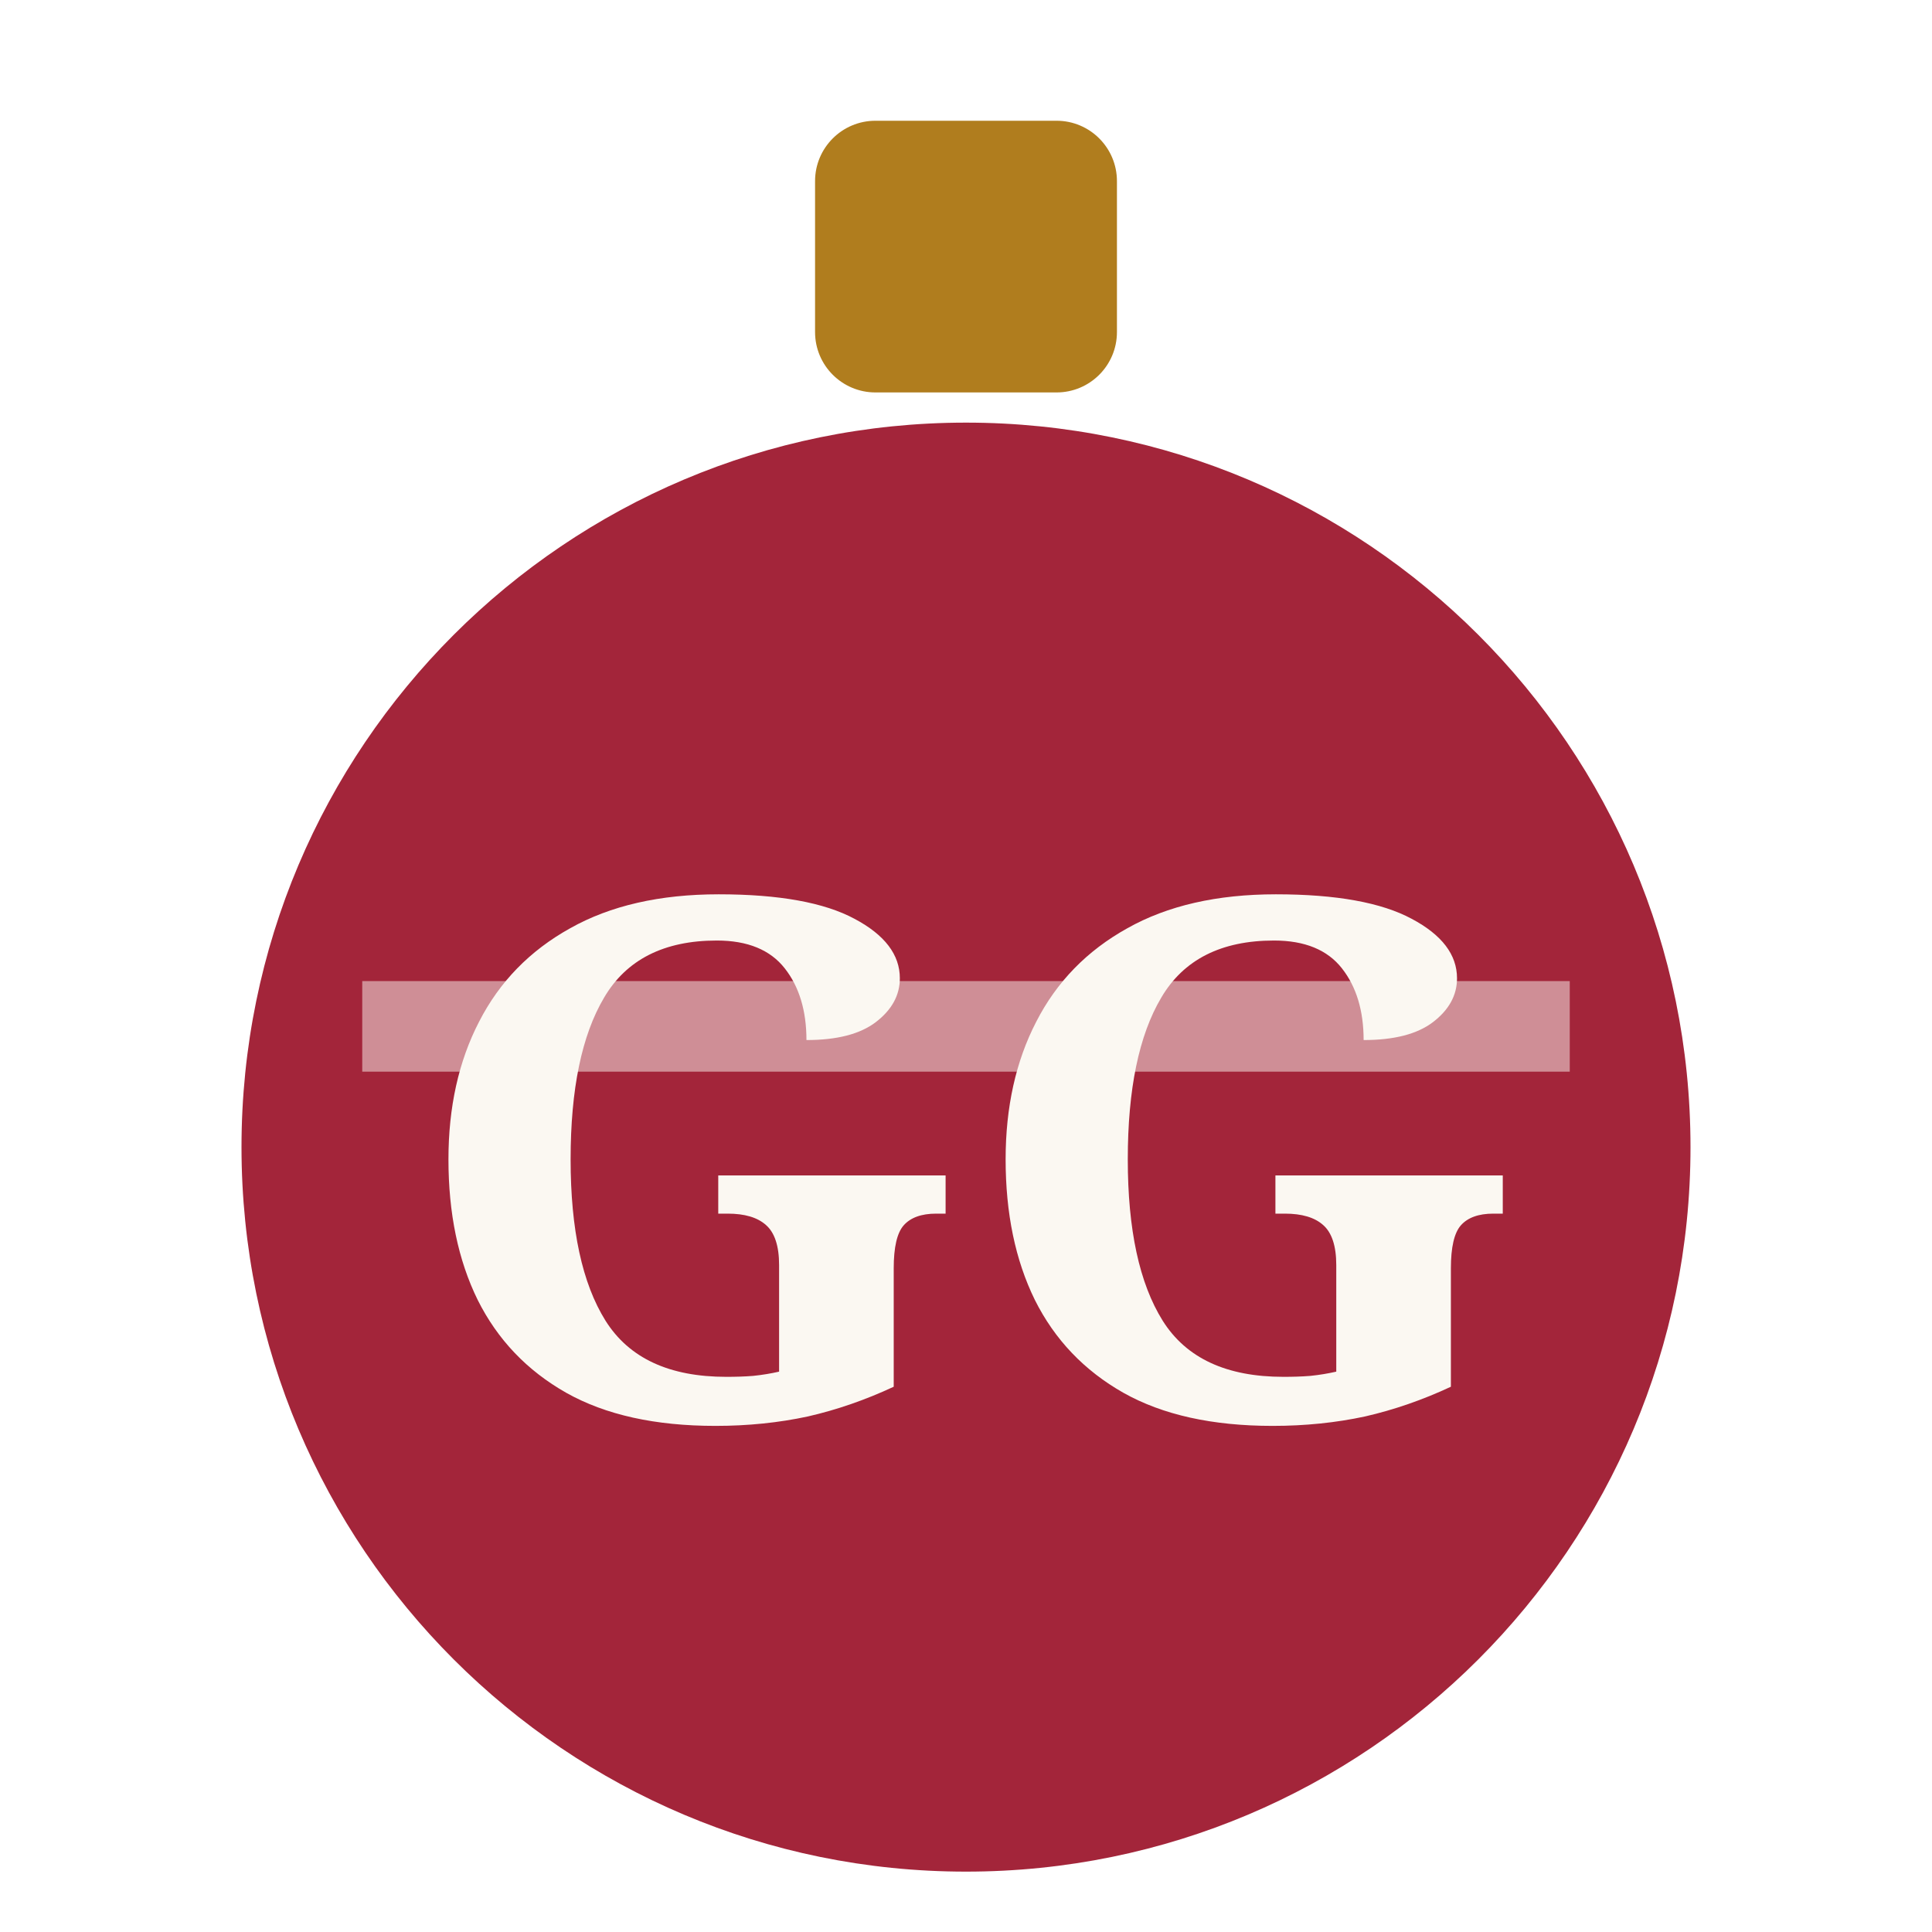
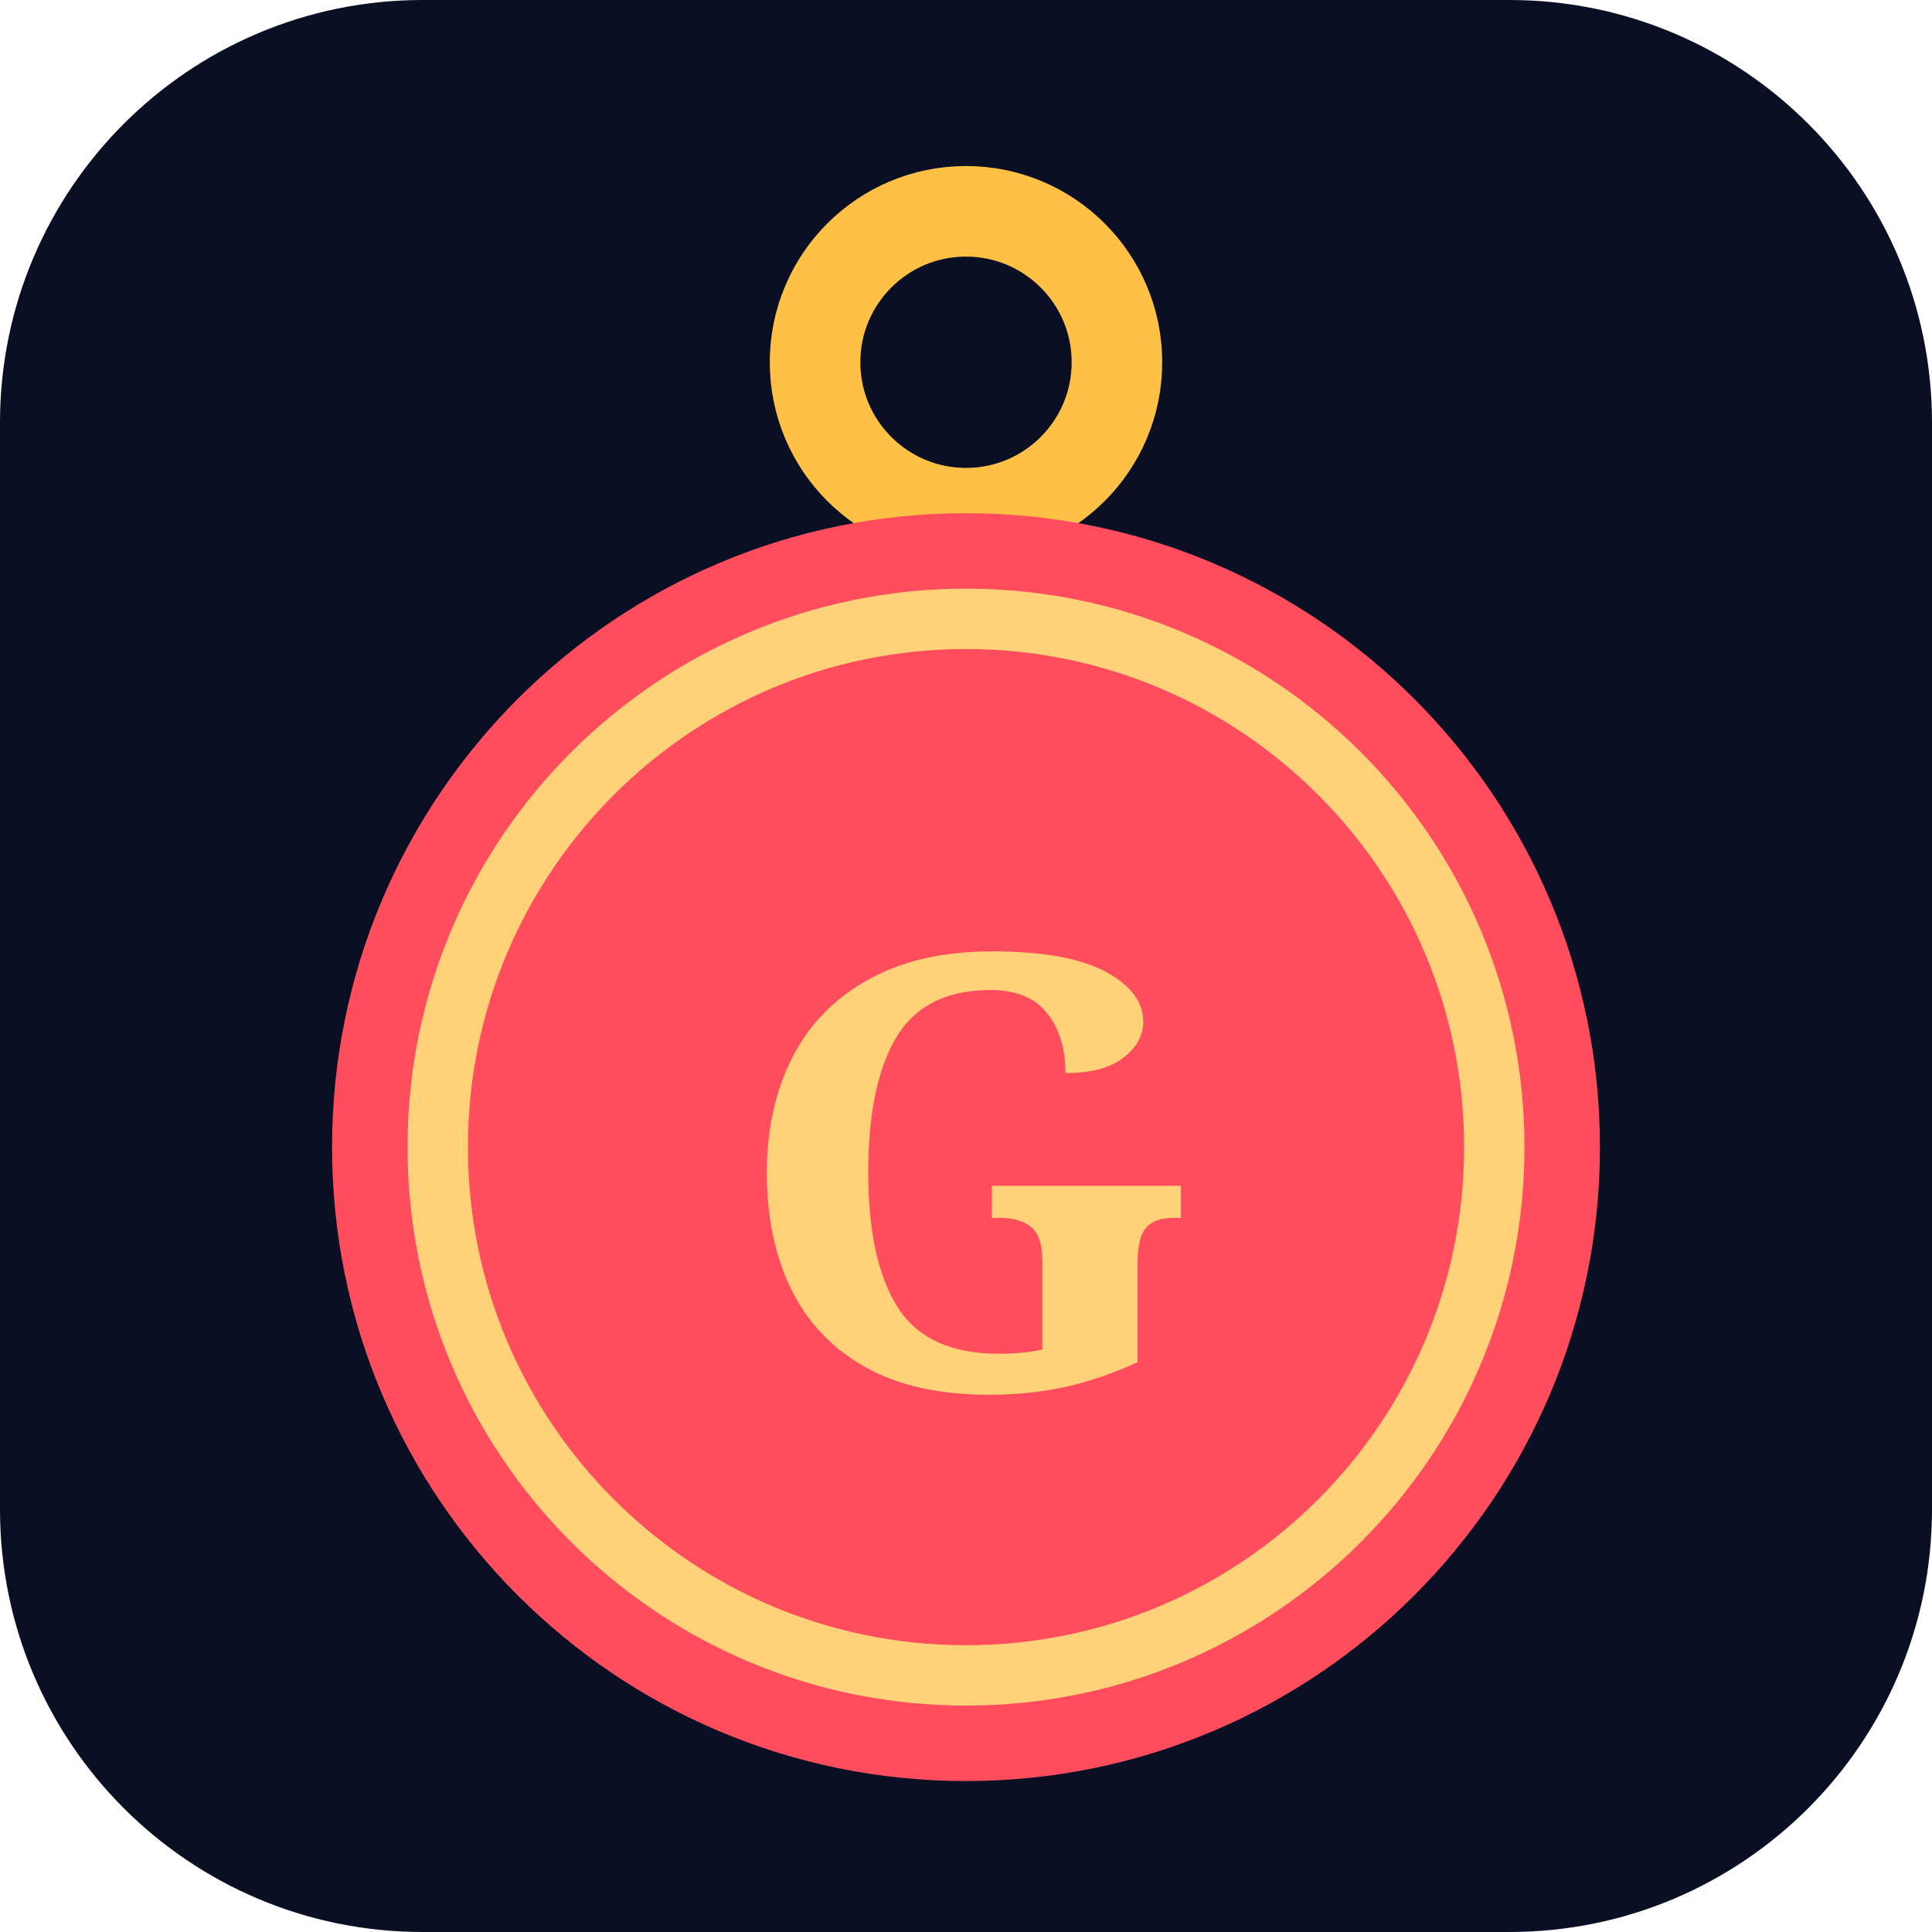
<svg xmlns="http://www.w3.org/2000/svg" viewBox="0 0 64 64">
-   <rect x="27" y="4" width="10" height="9" rx="2" fill="#b07d1e" />
-   <circle cx="32" cy="38" r="24" fill="#a3253a" />
-   <path d="M12 34h40" stroke="#fbf8f2" stroke-width="3" opacity=".5" />
-   <text x="32" y="47" font-family="Georgia,serif" font-size="24" font-weight="700" text-anchor="middle" fill="#fbf8f2">GG</text>
+   <rect width="64" height="64" rx="14" fill="#0a0f24" />
+   <circle cx="32" cy="12" r="5" fill="none" stroke="#ffc145" stroke-width="3" />
+   <circle cx="32" cy="38" r="21" fill="#ff4d5e" />
+   <circle cx="32" cy="38" r="17.5" fill="none" stroke="#ffd27a" stroke-width="2" />
+   <text x="32" y="46" font-family="Georgia,serif" font-size="20" font-weight="700" text-anchor="middle" fill="#ffd27a">G</text>
</svg>
